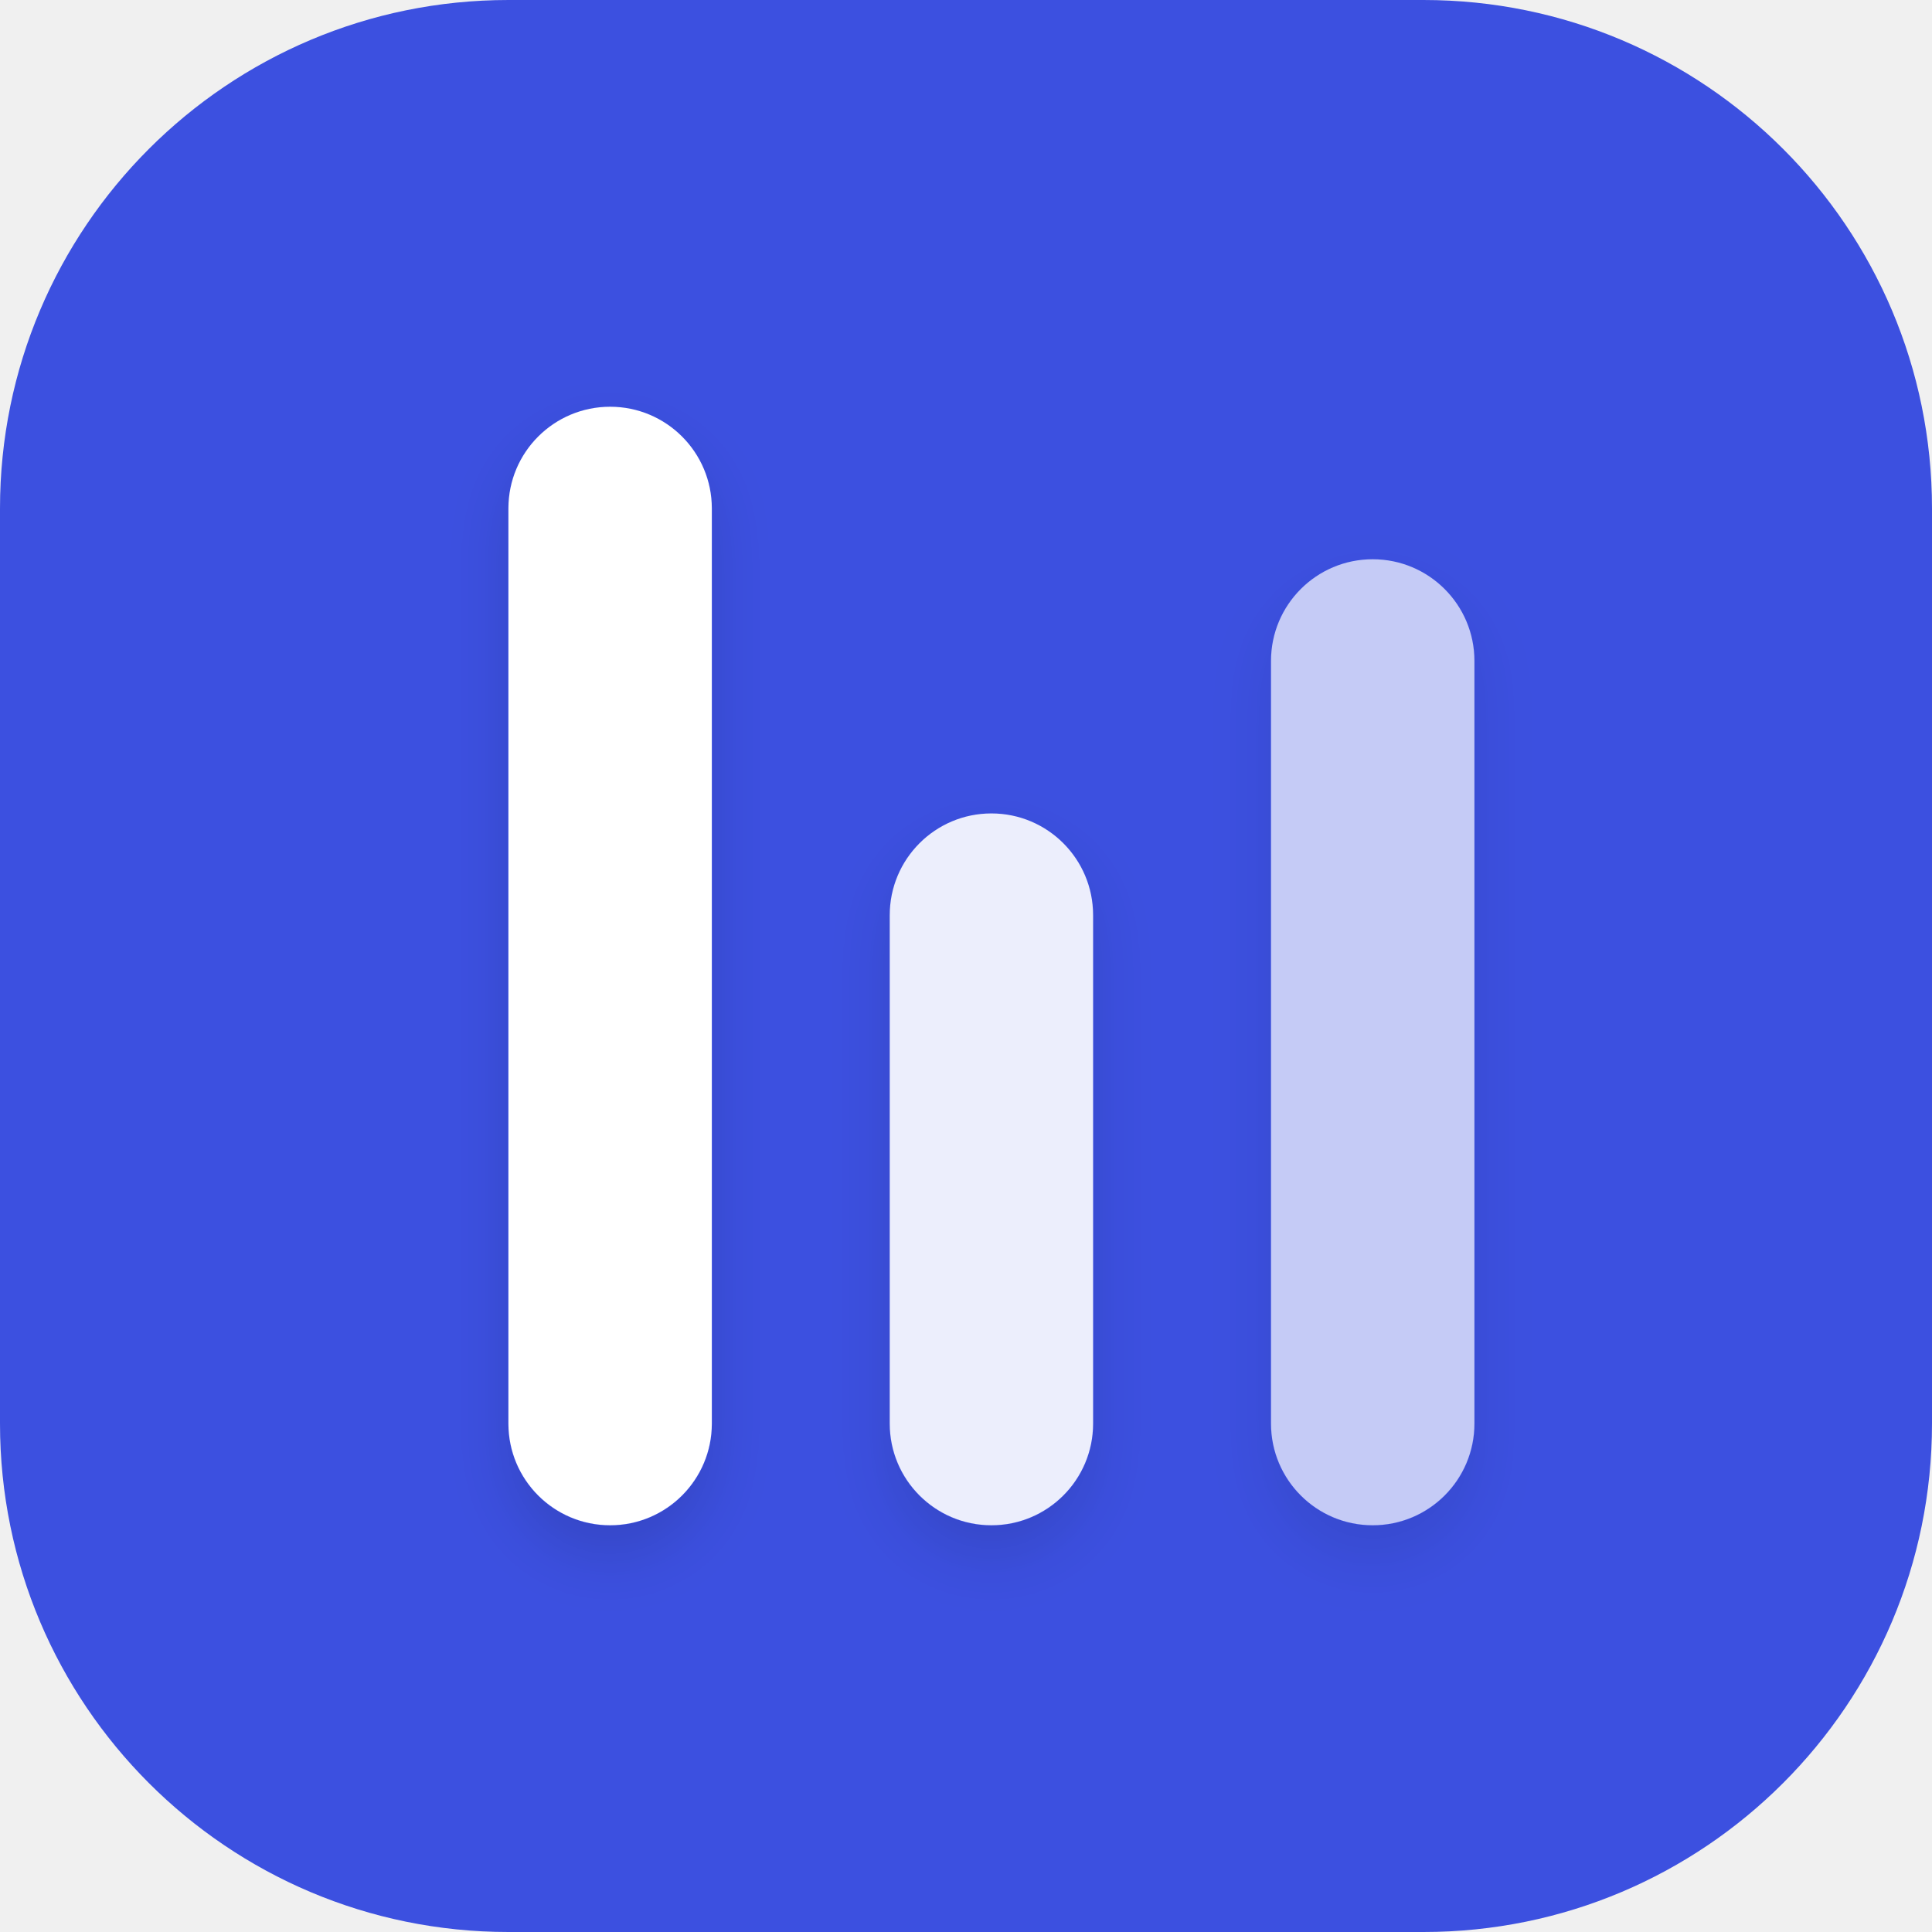
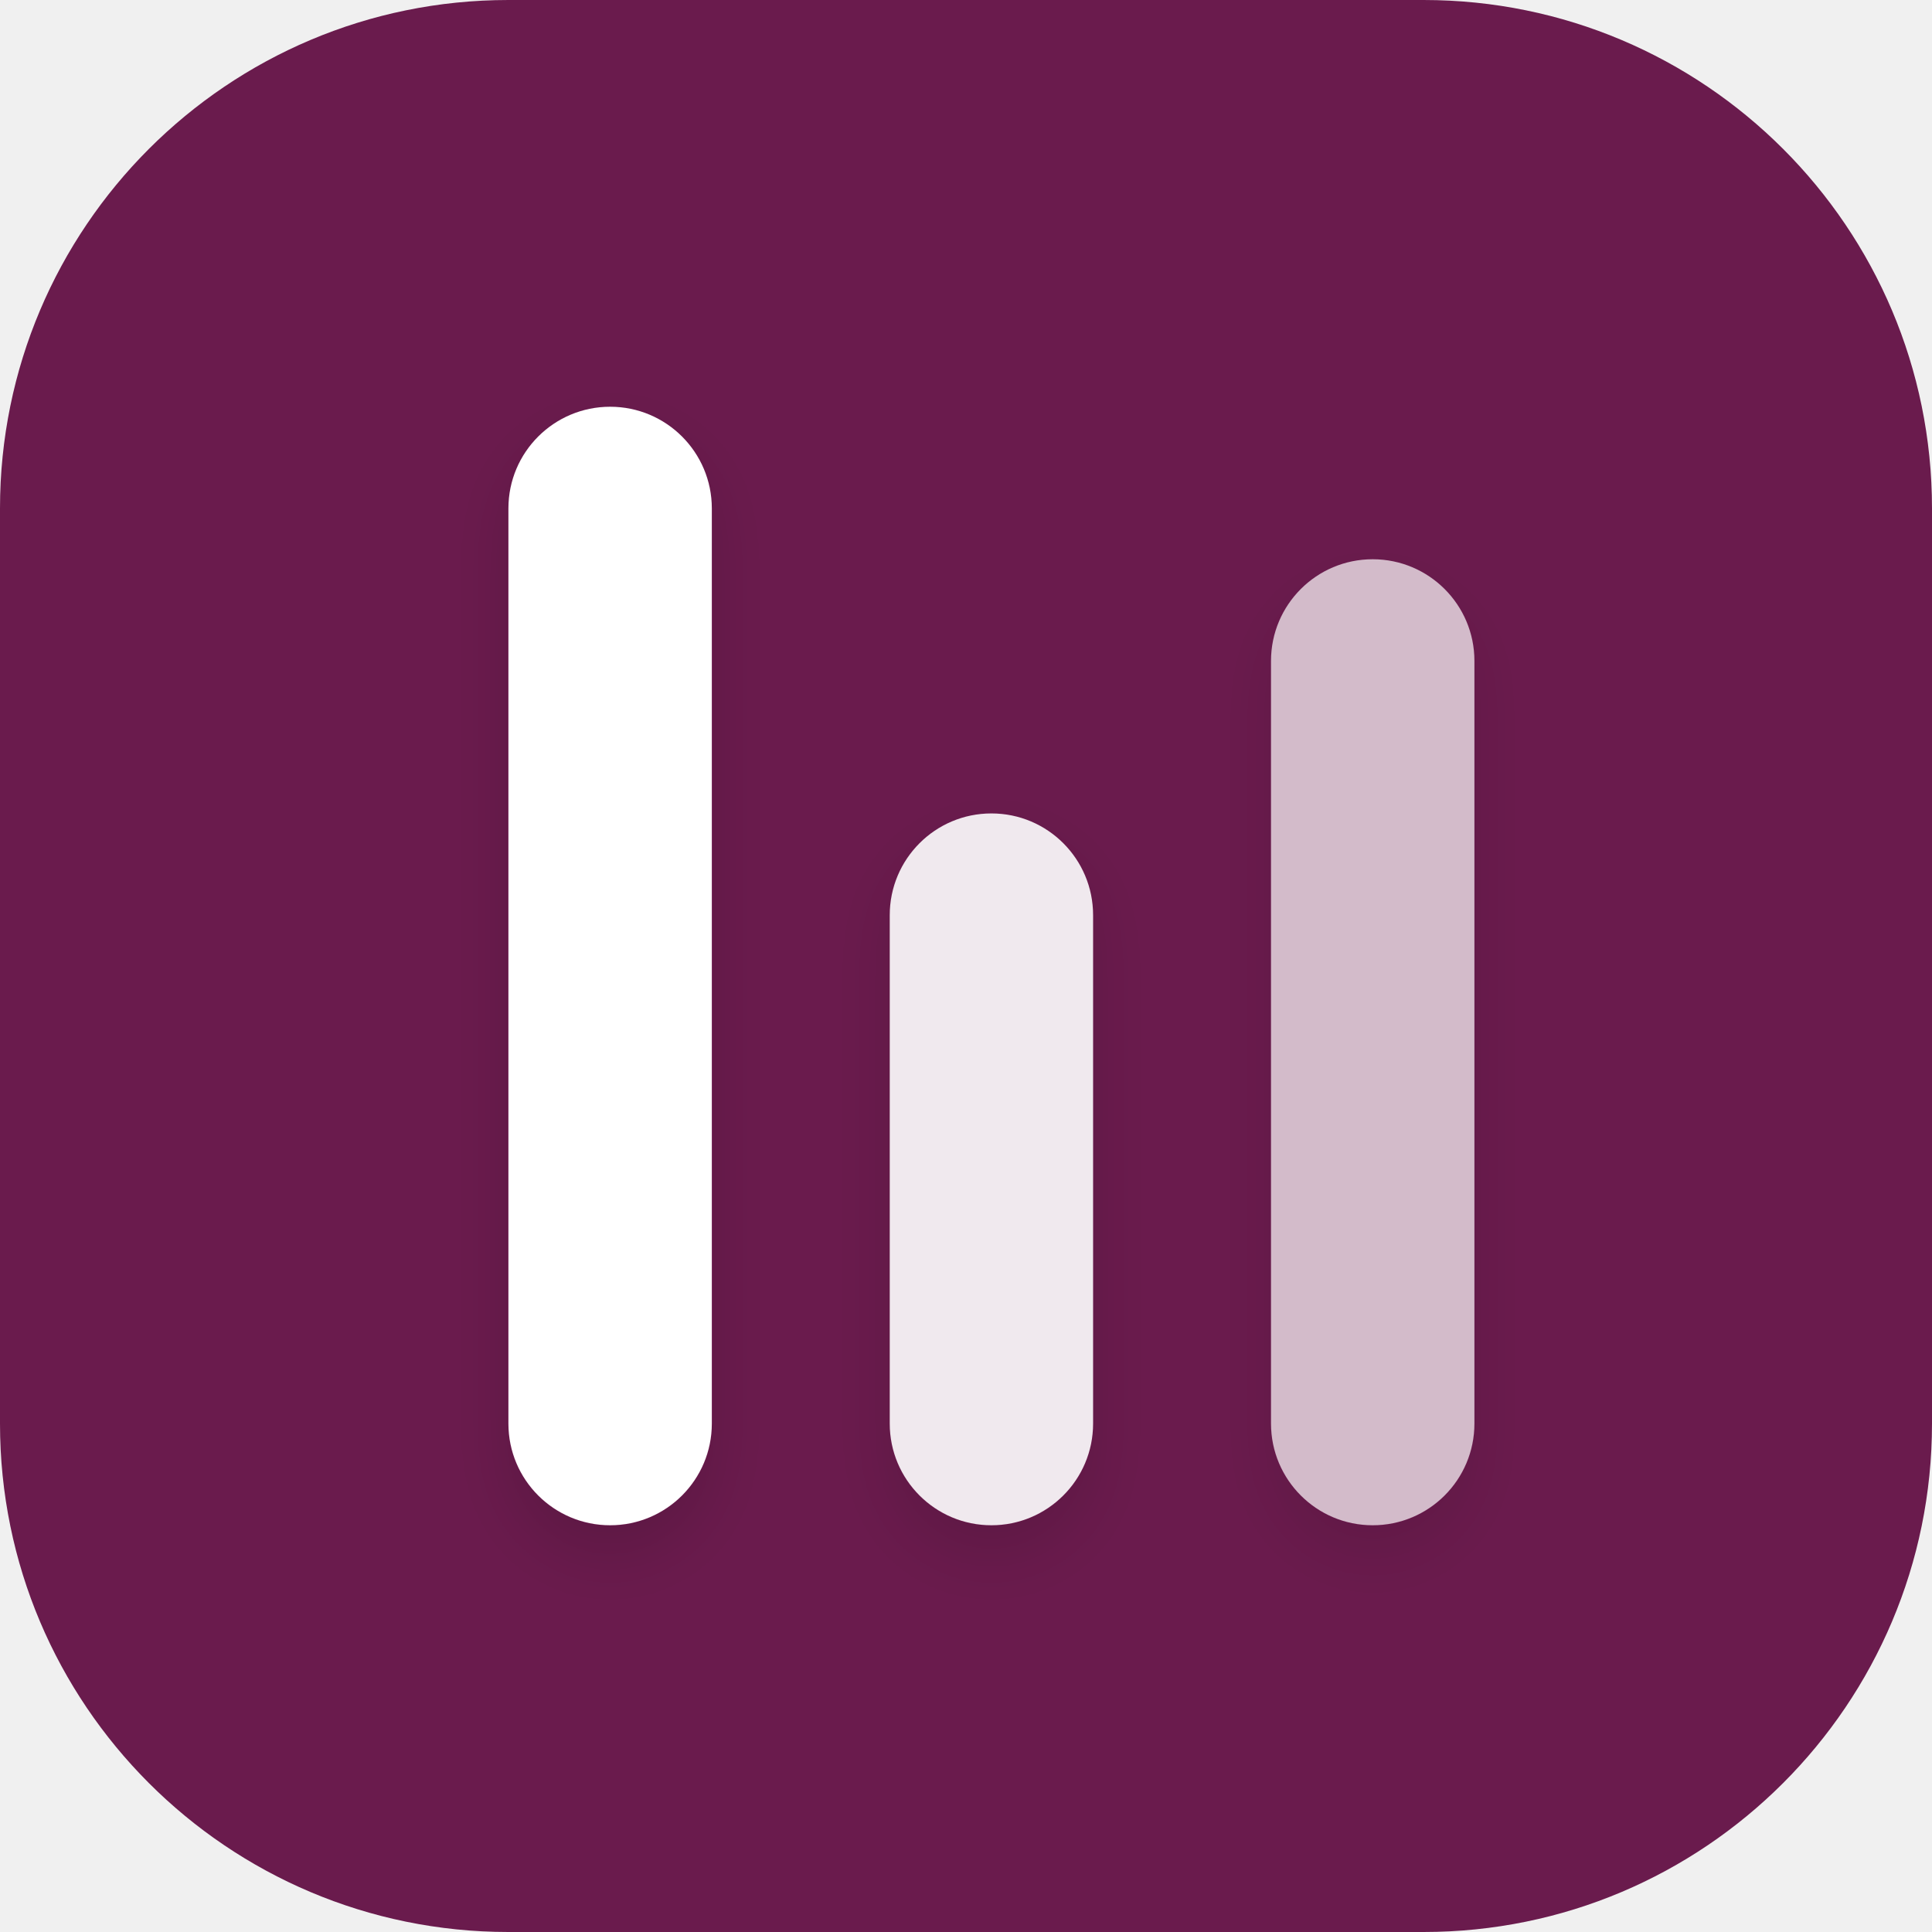
<svg xmlns="http://www.w3.org/2000/svg" width="32" height="32" viewBox="0 0 32 32" fill="none">
-   <path d="M0 8.421C0 3.77 3.77 0 8.421 0H23.579C28.23 0 32 3.77 32 8.421V23.579C32 28.23 28.23 32 23.579 32H8.421C3.77 32 0 28.23 0 23.579V8.421Z" fill="#3C50E0" />
+   <path d="M0 8.421C0 3.77 3.77 0 8.421 0H23.579C28.23 0 32 3.77 32 8.421V23.579C32 28.23 28.23 32 23.579 32H8.421C3.77 32 0 28.23 0 23.579V8.421Z" fill="#6A1B4D" />
  <g filter="url(#filter0_d_521_14078)">
    <path d="M8.421 8.421C8.421 7.491 9.175 6.737 10.106 6.737V6.737C11.036 6.737 11.79 7.491 11.79 8.421V23.579C11.79 24.509 11.036 25.263 10.106 25.263V25.263C9.175 25.263 8.421 24.509 8.421 23.579V8.421Z" fill="white" />
  </g>
  <g opacity="0.9" filter="url(#filter1_d_521_14078)">
    <path d="M14.737 15.158C14.737 14.227 15.491 13.473 16.421 13.473V13.473C17.351 13.473 18.105 14.227 18.105 15.158V23.579C18.105 24.509 17.351 25.263 16.421 25.263V25.263C15.491 25.263 14.737 24.509 14.737 23.579V15.158Z" fill="white" />
  </g>
  <g opacity="0.7" filter="url(#filter2_d_521_14078)">
    <path d="M21.052 10.947C21.052 10.017 21.806 9.263 22.736 9.263V9.263C23.667 9.263 24.421 10.017 24.421 10.947V23.578C24.421 24.509 23.667 25.263 22.736 25.263V25.263C21.806 25.263 21.052 24.509 21.052 23.578V10.947Z" fill="white" />
  </g>
  <defs>
    <filter id="filter0_d_521_14078" x="7.421" y="6.237" width="5.369" height="20.526" filterUnits="userSpaceOnUse" color-interpolation-filters="sRGB">
      <feFlood flood-opacity="0" result="BackgroundImageFix" />
      <feColorMatrix in="SourceAlpha" type="matrix" values="0 0 0 0 0 0 0 0 0 0 0 0 0 0 0 0 0 0 127 0" result="hardAlpha" />
      <feOffset dy="0.5" />
      <feGaussianBlur stdDeviation="0.5" />
      <feComposite in2="hardAlpha" operator="out" />
      <feColorMatrix type="matrix" values="0 0 0 0 0 0 0 0 0 0 0 0 0 0 0 0 0 0 0.12 0" />
      <feBlend mode="normal" in2="BackgroundImageFix" result="effect1_dropShadow_521_14078" />
      <feBlend mode="normal" in="SourceGraphic" in2="effect1_dropShadow_521_14078" result="shape" />
    </filter>
    <filter id="filter1_d_521_14078" x="13.737" y="12.973" width="5.369" height="13.79" filterUnits="userSpaceOnUse" color-interpolation-filters="sRGB">
      <feFlood flood-opacity="0" result="BackgroundImageFix" />
      <feColorMatrix in="SourceAlpha" type="matrix" values="0 0 0 0 0 0 0 0 0 0 0 0 0 0 0 0 0 0 127 0" result="hardAlpha" />
      <feOffset dy="0.5" />
      <feGaussianBlur stdDeviation="0.5" />
      <feComposite in2="hardAlpha" operator="out" />
      <feColorMatrix type="matrix" values="0 0 0 0 0 0 0 0 0 0 0 0 0 0 0 0 0 0 0.12 0" />
      <feBlend mode="normal" in2="BackgroundImageFix" result="effect1_dropShadow_521_14078" />
      <feBlend mode="normal" in="SourceGraphic" in2="effect1_dropShadow_521_14078" result="shape" />
    </filter>
    <filter id="filter2_d_521_14078" x="20.052" y="8.763" width="5.369" height="18" filterUnits="userSpaceOnUse" color-interpolation-filters="sRGB">
      <feFlood flood-opacity="0" result="BackgroundImageFix" />
      <feColorMatrix in="SourceAlpha" type="matrix" values="0 0 0 0 0 0 0 0 0 0 0 0 0 0 0 0 0 0 127 0" result="hardAlpha" />
      <feOffset dy="0.5" />
      <feGaussianBlur stdDeviation="0.5" />
      <feComposite in2="hardAlpha" operator="out" />
      <feColorMatrix type="matrix" values="0 0 0 0 0 0 0 0 0 0 0 0 0 0 0 0 0 0 0.12 0" />
      <feBlend mode="normal" in2="BackgroundImageFix" result="effect1_dropShadow_521_14078" />
      <feBlend mode="normal" in="SourceGraphic" in2="effect1_dropShadow_521_14078" result="shape" />
    </filter>
  </defs>
</svg>
